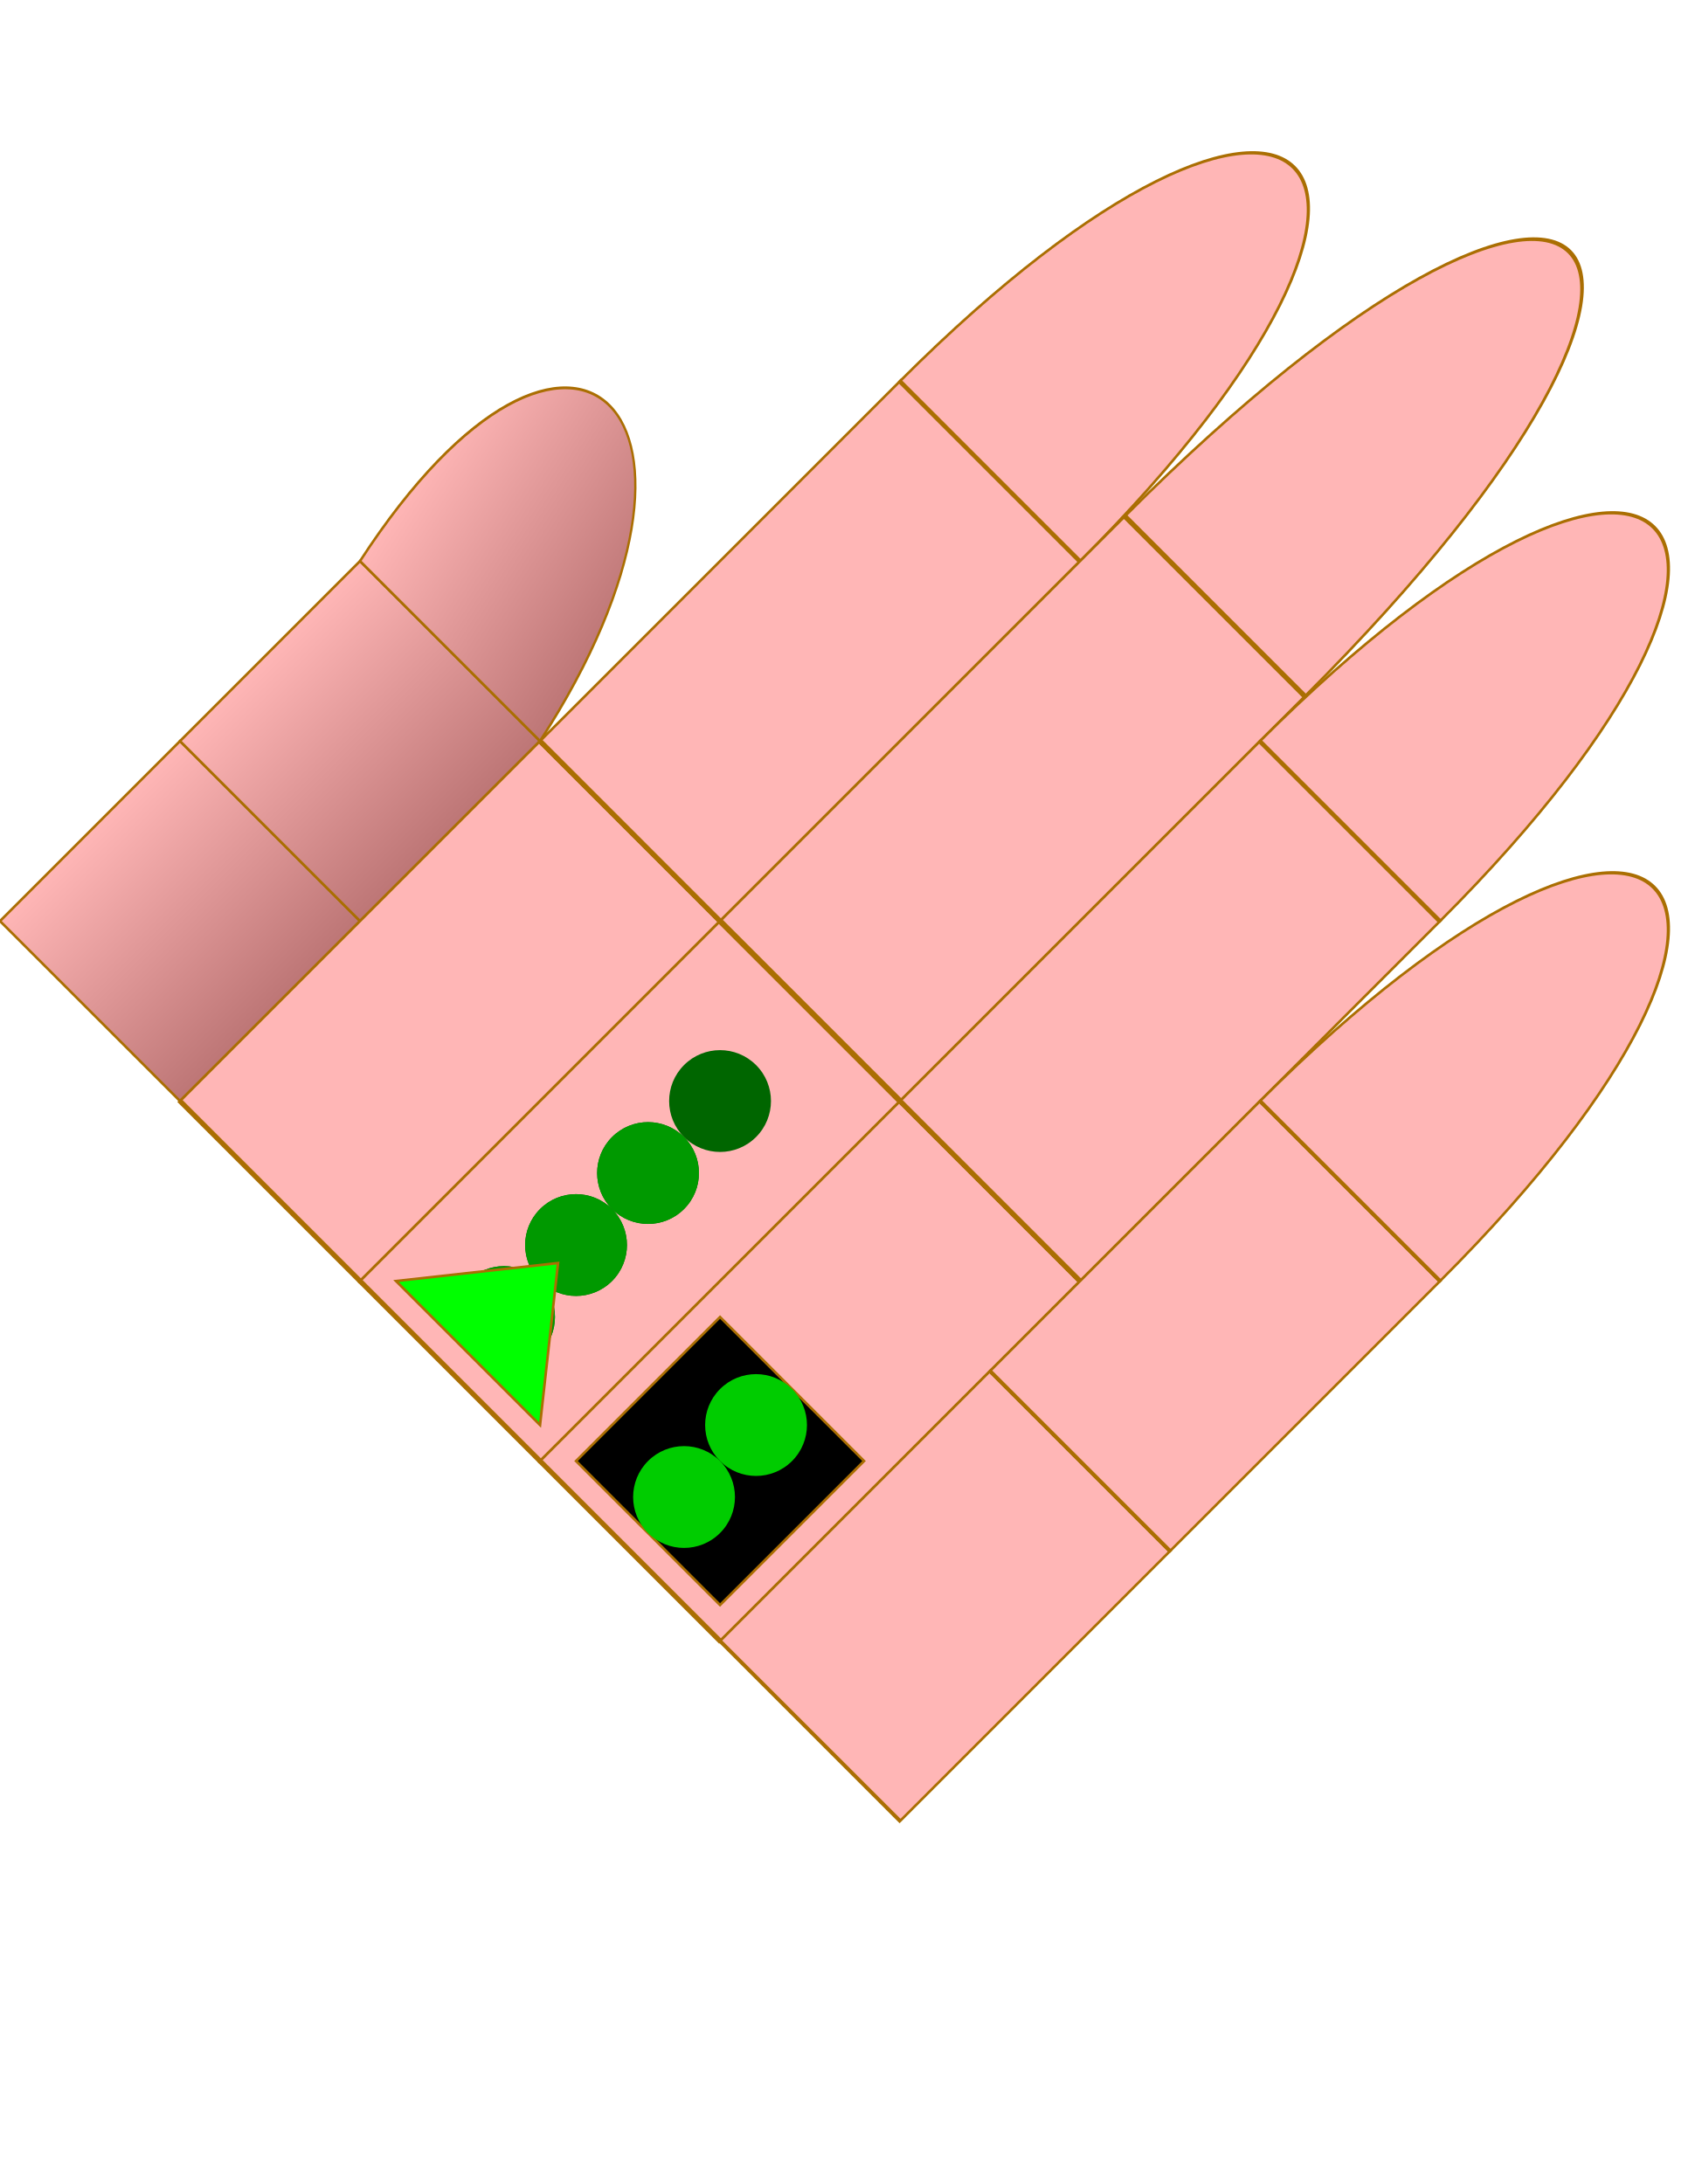
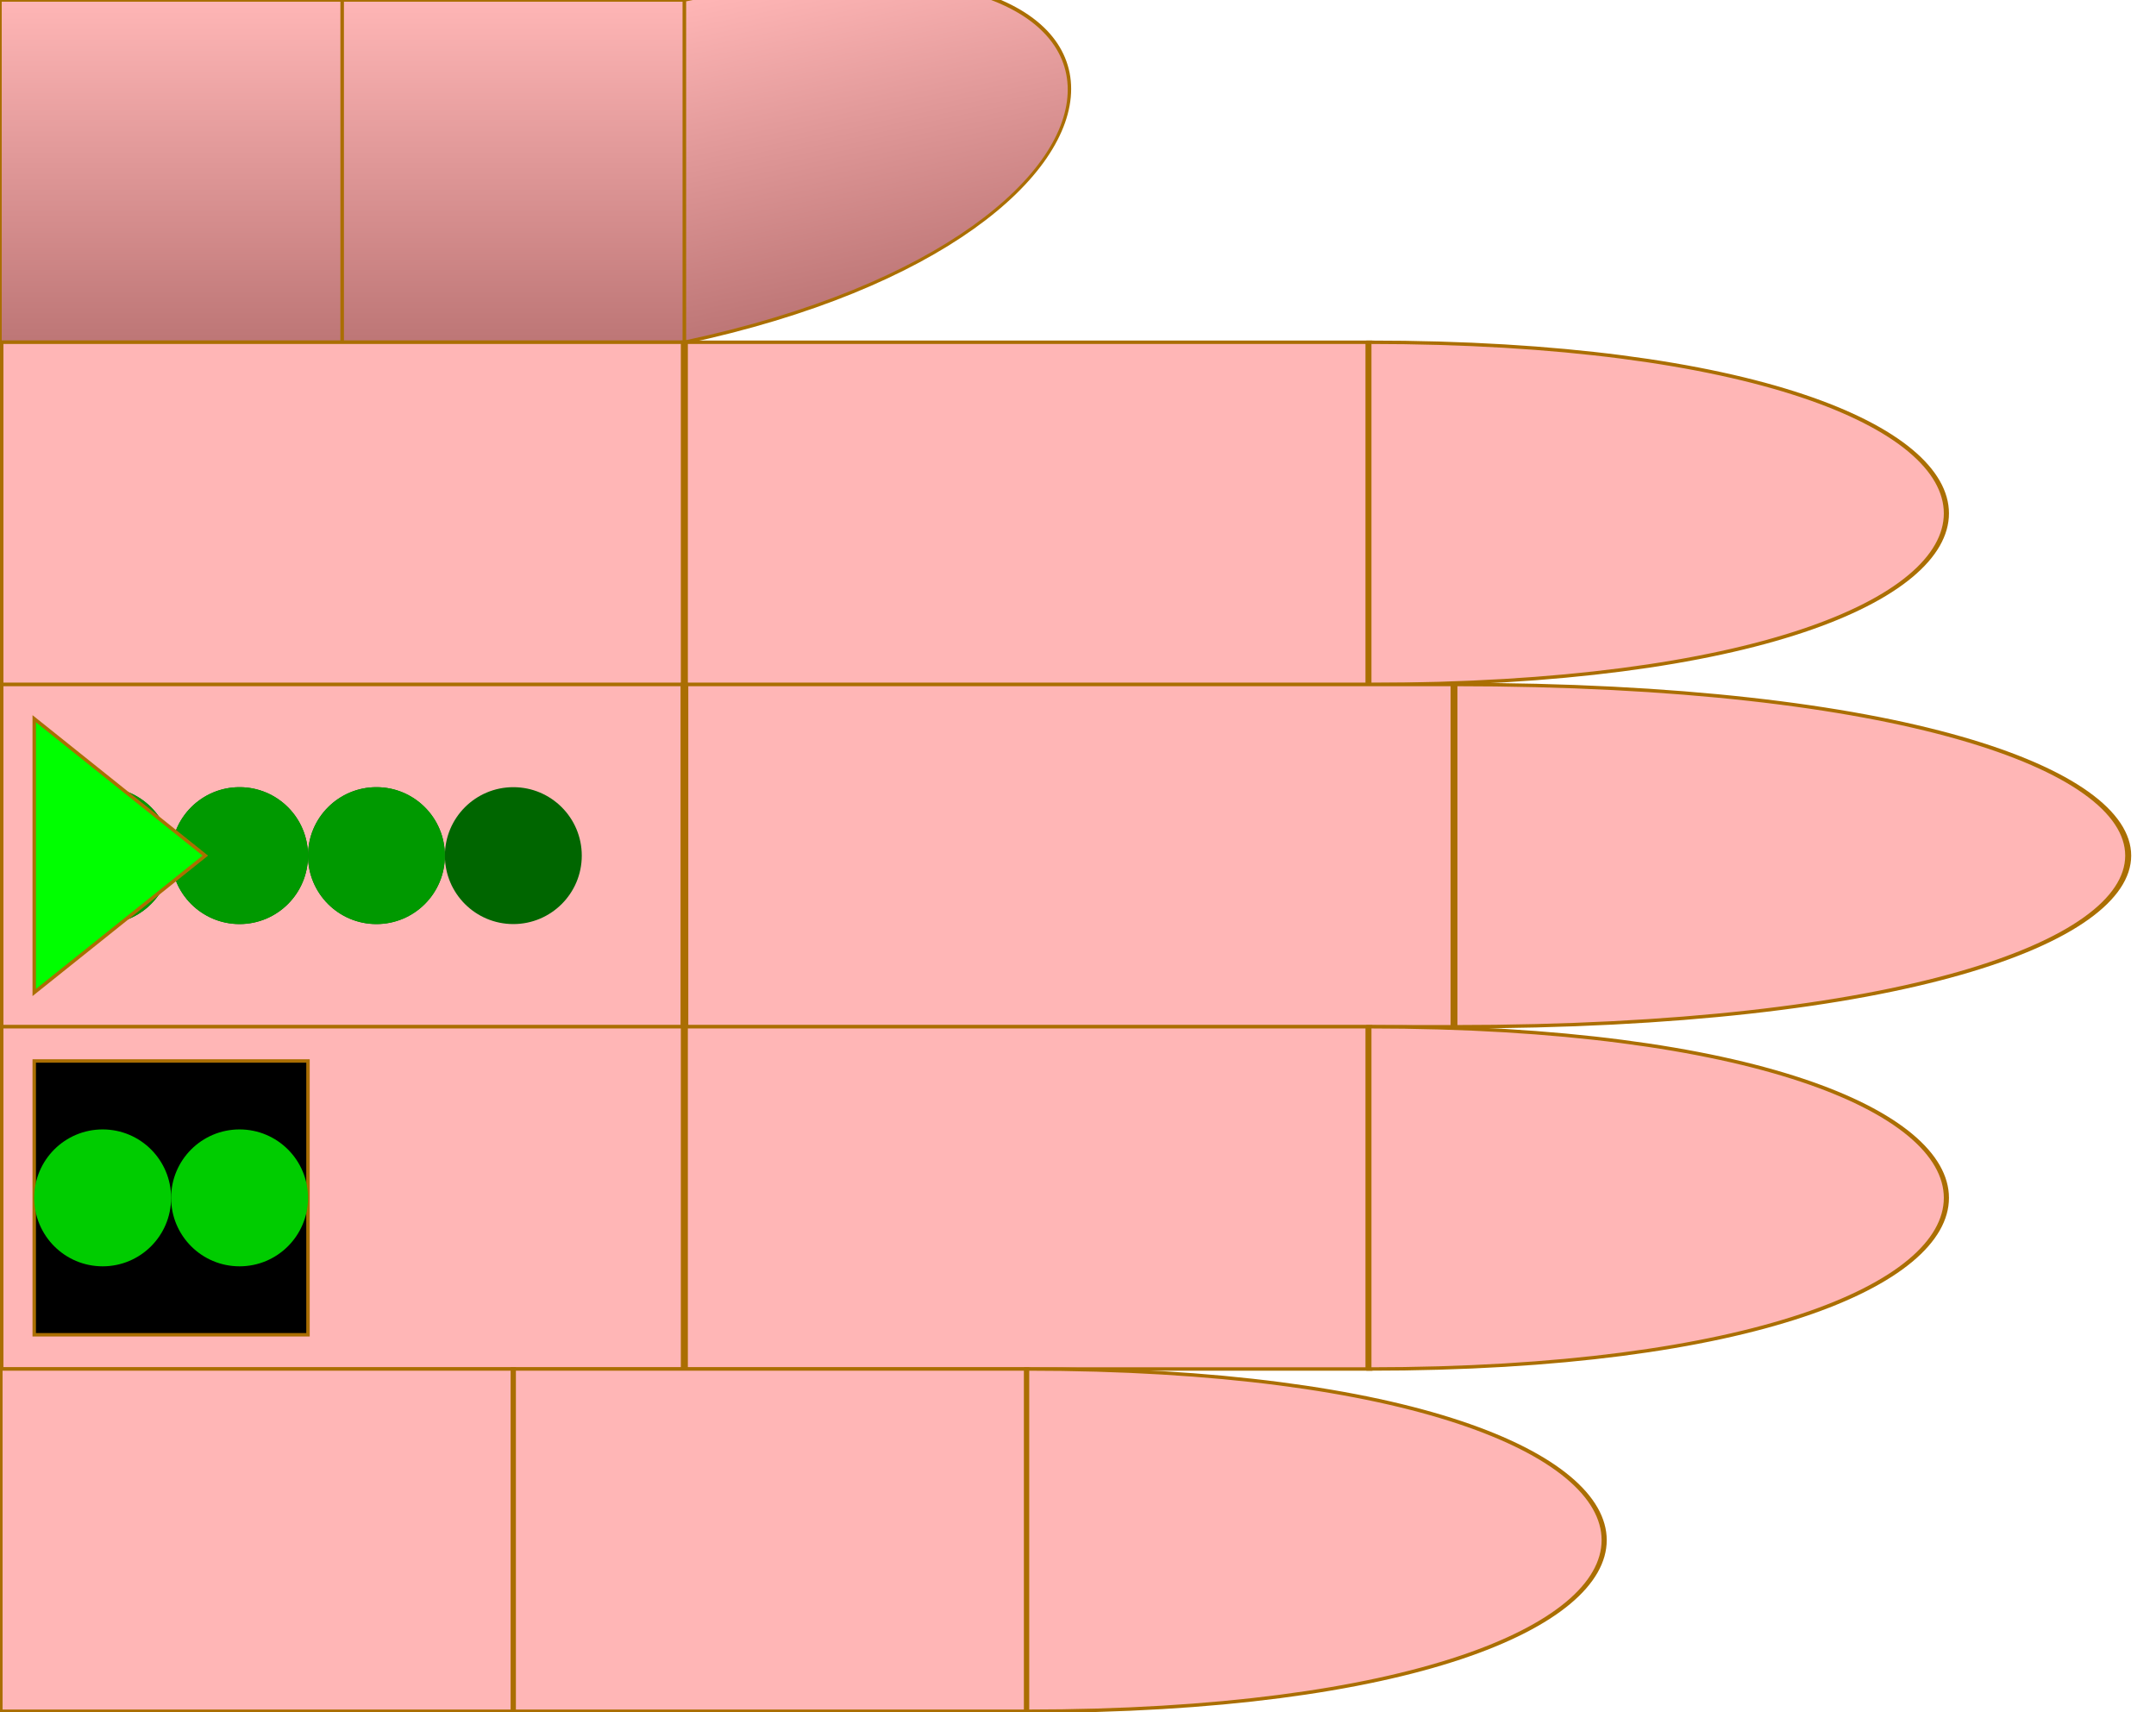
- <svg xmlns="http://www.w3.org/2000/svg" id="chord-hand" viewBox="0 0 66 70" width="500" height="650">
+ <svg xmlns="http://www.w3.org/2000/svg" id="chord-hand" viewBox="0 0 63 50" width="630" height="500">
  <style>
        #hand g use {
            stroke: #aa6e02 ;
            stroke-width: 0.1px;
        }
        #thumb {
            fill: url("#thumbGradient");
        }
        #index {
            fill: #ffb6b6ff;
        }
        #middle {
            fill: #ffb6b6ff;
        }
        #ring {
            fill: #ffb6b6ff;
        }
        #pinky {
            fill: #ffb6b6ff;
        }
    </style>
  <defs>
    <linearGradient id="thumbGradient" x1="1" x2="1" y1="0" y2="1">
      <stop offset="0%" stop-color="#ffb6b6ff" />
      <stop offset="100%" stop-color="#BD7676" />
    </linearGradient>
    <linearGradient id="fingerGradient" x1="1" x2="1" y1="0" y2="1">
      <stop offset="0%" stop-color="#BD7676" />
      <stop offset="50%" stop-color="#ffb6b6ff" />
      <stop offset="100%" stop-color="#BD7676" />
    </linearGradient>
    <radialGradient id="roundTipGradient" cx="50%" cy="50%" r="50%" fx="50%" fy="50%">
      <stop offset="0%" stop-color="#ffb6b6ff" />
      <stop offset="100%" stop-color="#BD7676" />
    </radialGradient>
    <path id="phalange" d="                 M 0 0                  L 10 0                 L 10 10                 L 0 10                 Z" stroke-width="useCurrent" stroke="useCurrent" />
    <path id="tip" d="                 M 0 0                  C 15 0, 15 10, 0 10                 L 0 10                 Z" stroke-width="useCurrent" stroke="useCurrent" />
    <circrle id="round-tip" cx="0" cy="5" r="5" fill="url('#roundTipGradient')" />
    <polygon id="start" points="1,1 6,5 1,9" fill="#0F0F" z-index="1010" />
    <rect id="start-stop" y="1" x="6" width="3" height="8" fill="#000F" z-index="1000" />
    <rect id="stop" y="1" width="8" height="8" fill="#000F" z-index="1000" />
    <circle id="dot" cx="3" cy="5" r="2" stroke="none" />
  </defs>
-   <g id="hand" viewBox="0 0 60 73" x="0" y="0" transform="rotate(-45) translate(-20,20)">
+   <g id="hand" viewBox="0 0 63 50" x="0" y="0">
    <g id="thumb">
      <use id="me" href="#phalange" transform="translate(0,0)" />
      <use id="mf" href="#phalange" transform="translate(10,0)" />
      <use id="pf" href="#tip" transform="translate(20,0) scale(1,1) skewY(-12)" />
    </g>
    <g id="index" transform="translate(0,10)">
      <use id="me" href="#phalange" transform="translate(0,0) scale(2,1)" />
      <use id="mf" href="#phalange" transform="translate(20,0) scale(2,1) " />
      <use id="pf" href="#tip" transform="translate(40,0) scale(1.5,1) " />
    </g>
    <g id="middle" transform="translate(0,20)">
      <use id="me" href="#phalange" transform="translate(0,0) scale(2,1) " />
      <use id="mf" href="#phalange" transform="translate(20,0) scale(2.25,1) " />
      <use id="pf" href="#tip" transform="translate(42.5,0) scale(1.75,1) " />
      <use id="dot4" href="#dot" x="12" fill="#060F">4</use>
      <use id="dot3" href="#dot" x="0" fill="#060F" />
      <use id="dot2" href="#dot" x="4" fill="#060F" />
      <use id="dot1" href="#dot" x="8" fill="#060F" />
      <use id="dot3" href="#dot" x="8" fill="#090F">3</use>
      <use id="dot2" href="#dot" x="0" fill="#090F" />
      <use id="dot1" href="#dot" x="4" fill="#090F" />
      <use id="start" href="#start" x="0" />
    </g>
    <g id="ring" transform="translate(0,30)">
      <use id="me" href="#phalange" transform="translate(0,0) scale(2,1) " />
      <use id="mf" href="#phalange" transform="translate(20,0) scale(2,1) " />
      <use id="pf" href="#tip" transform="translate(40,0) scale(1.5,1) " />
      <use id="stop" href="#stop" x="1" />
      <use id="dot2" href="#dot" x="4" fill="#0C0F">2</use>
      <use id="dot1" href="#dot" x="0" fill="#0C0F" />
    </g>
    <g id="pinky" transform="translate(0,40)">
      <use id="me" href="#phalange" transform="translate(0,0) scale(1.5,1) " />
      <use id="mf" href="#phalange" transform="translate(15,0) scale(1.5,1) " />
      <use id="pf" href="#tip" transform="translate(30,0) scale(1.5,1) " />
    </g>
  </g>
</svg>
